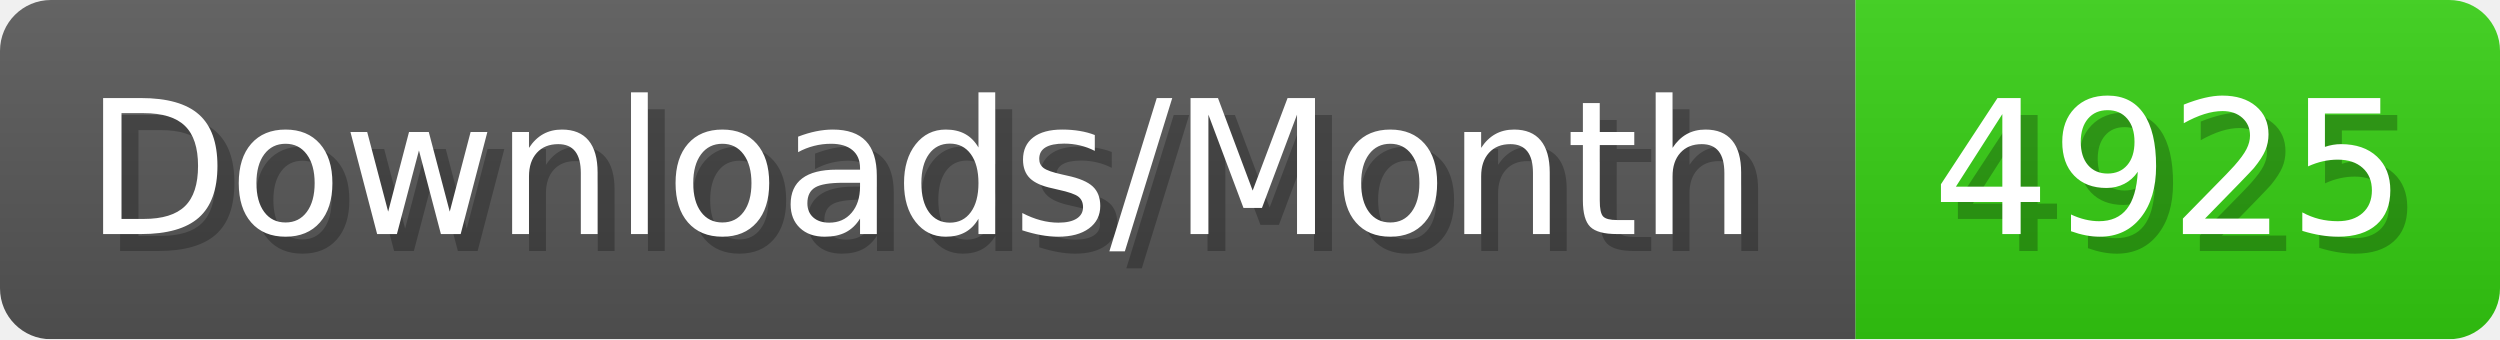
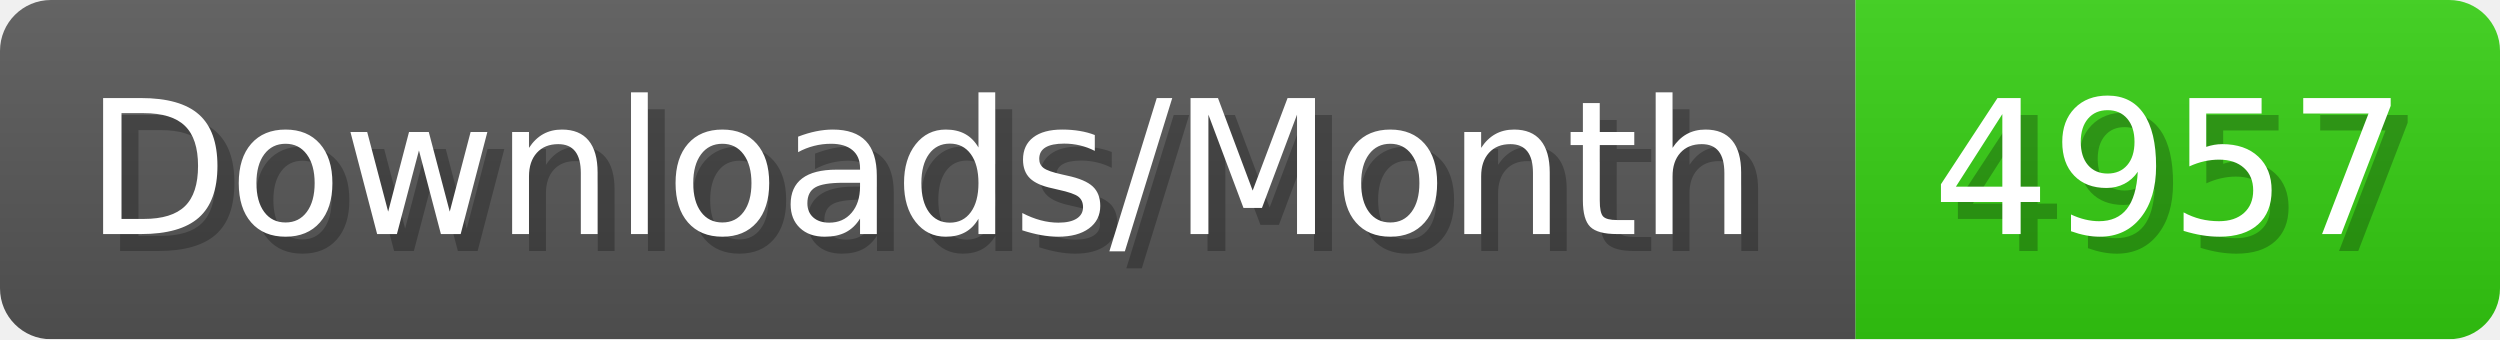
- <svg xmlns="http://www.w3.org/2000/svg" width="147.4" height="20" viewBox="0 0 1474 200" role="img" aria-label="Downloads/Month: 4925">
+ <svg xmlns="http://www.w3.org/2000/svg" width="147.4" height="20" viewBox="0 0 1474 200" role="img" aria-label="Downloads/Month: 4957">
  <linearGradient id="YlXUI" x2="0" y2="100%">
    <stop offset="0" stop-opacity=".1" stop-color="#EEE" />
    <stop offset="1" stop-opacity=".1" />
  </linearGradient>
  <mask id="JHhop">
    <rect width="1474" height="200" rx="30" fill="#FFF" />
  </mask>
  <g mask="url(#JHhop)">
    <rect width="1094" height="200" fill="#555" />
    <rect width="380" height="200" fill="#3C1" x="1094" />
    <rect width="1474" height="200" fill="url(#YlXUI)" />
  </g>
  <g aria-hidden="true" fill="#fff" text-anchor="start" font-family="Verdana,DejaVu Sans,sans-serif" font-size="110">
    <text x="60" y="148" textLength="994" fill="#000" opacity="0.25">Downloads/Month</text>
    <text x="50" y="138" textLength="994">Downloads/Month</text>
-     <text x="1149" y="148" textLength="280" fill="#000" opacity="0.25">4925</text>
-     <text x="1139" y="138" textLength="280">4925</text>
+     <text x="1149" y="148" textLength="280" fill="#000" opacity="0.25">4957</text>
+     <text x="1139" y="138" textLength="280">4957</text>
  </g>
</svg>
